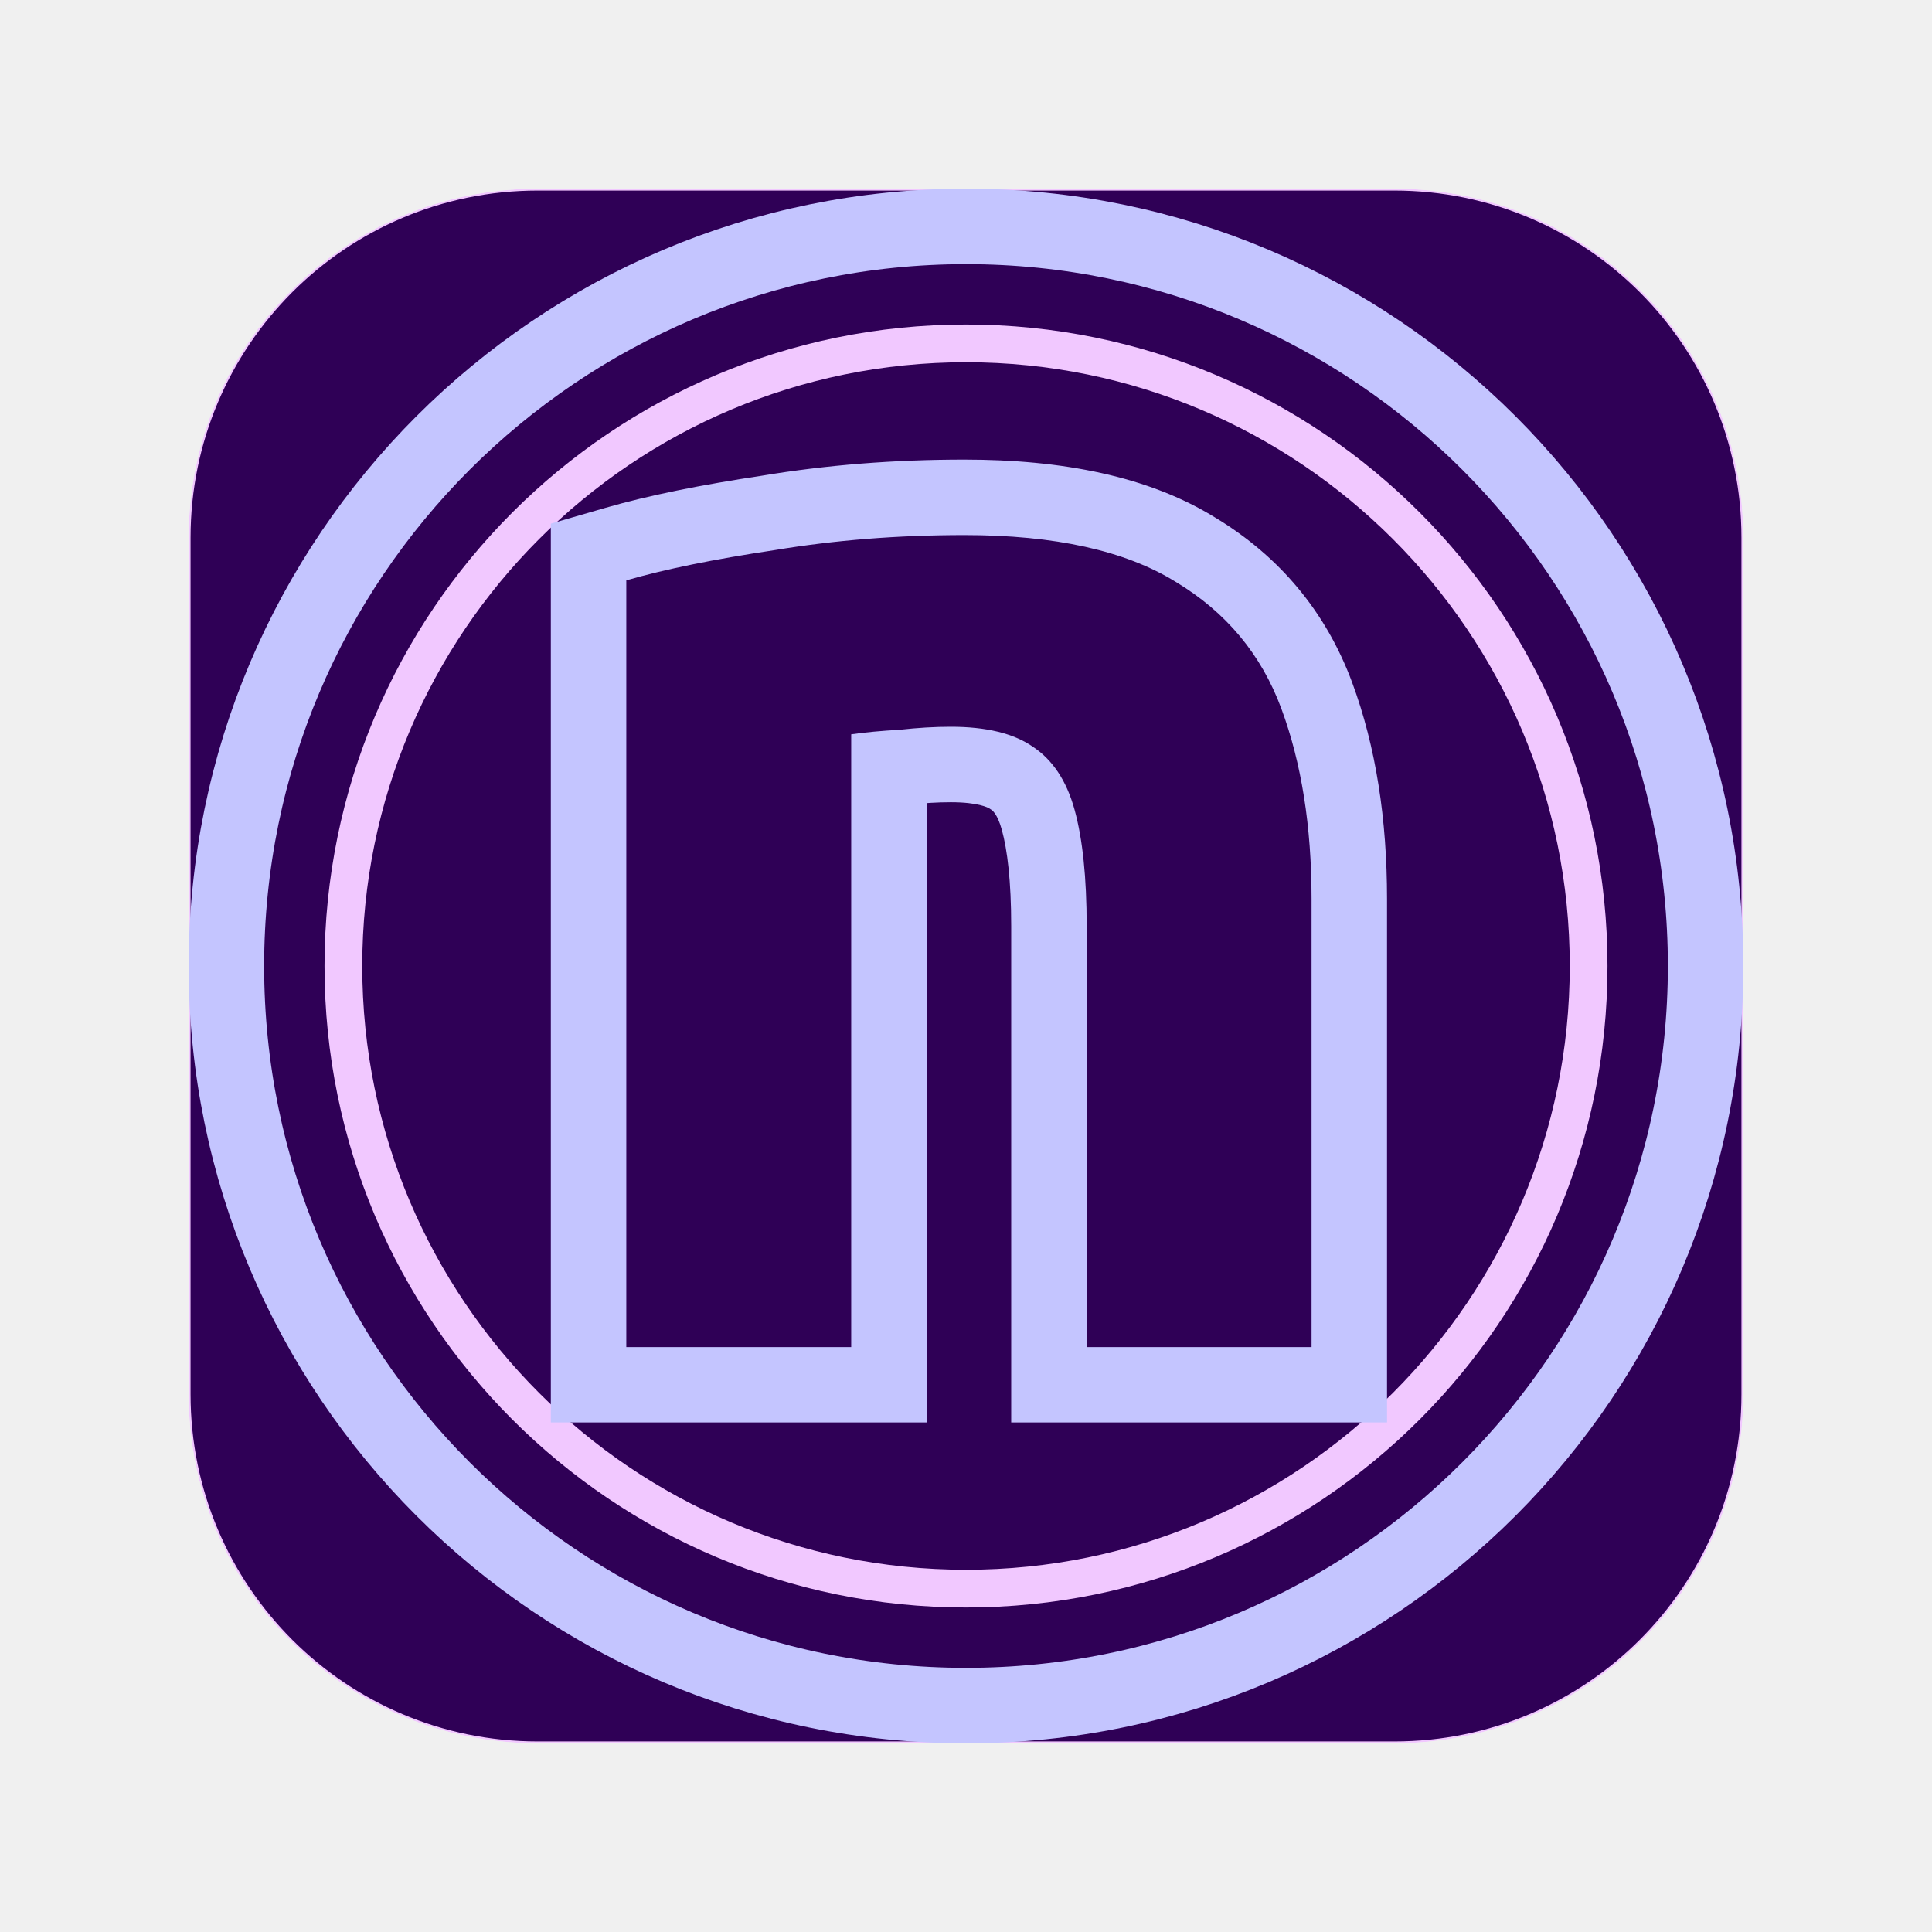
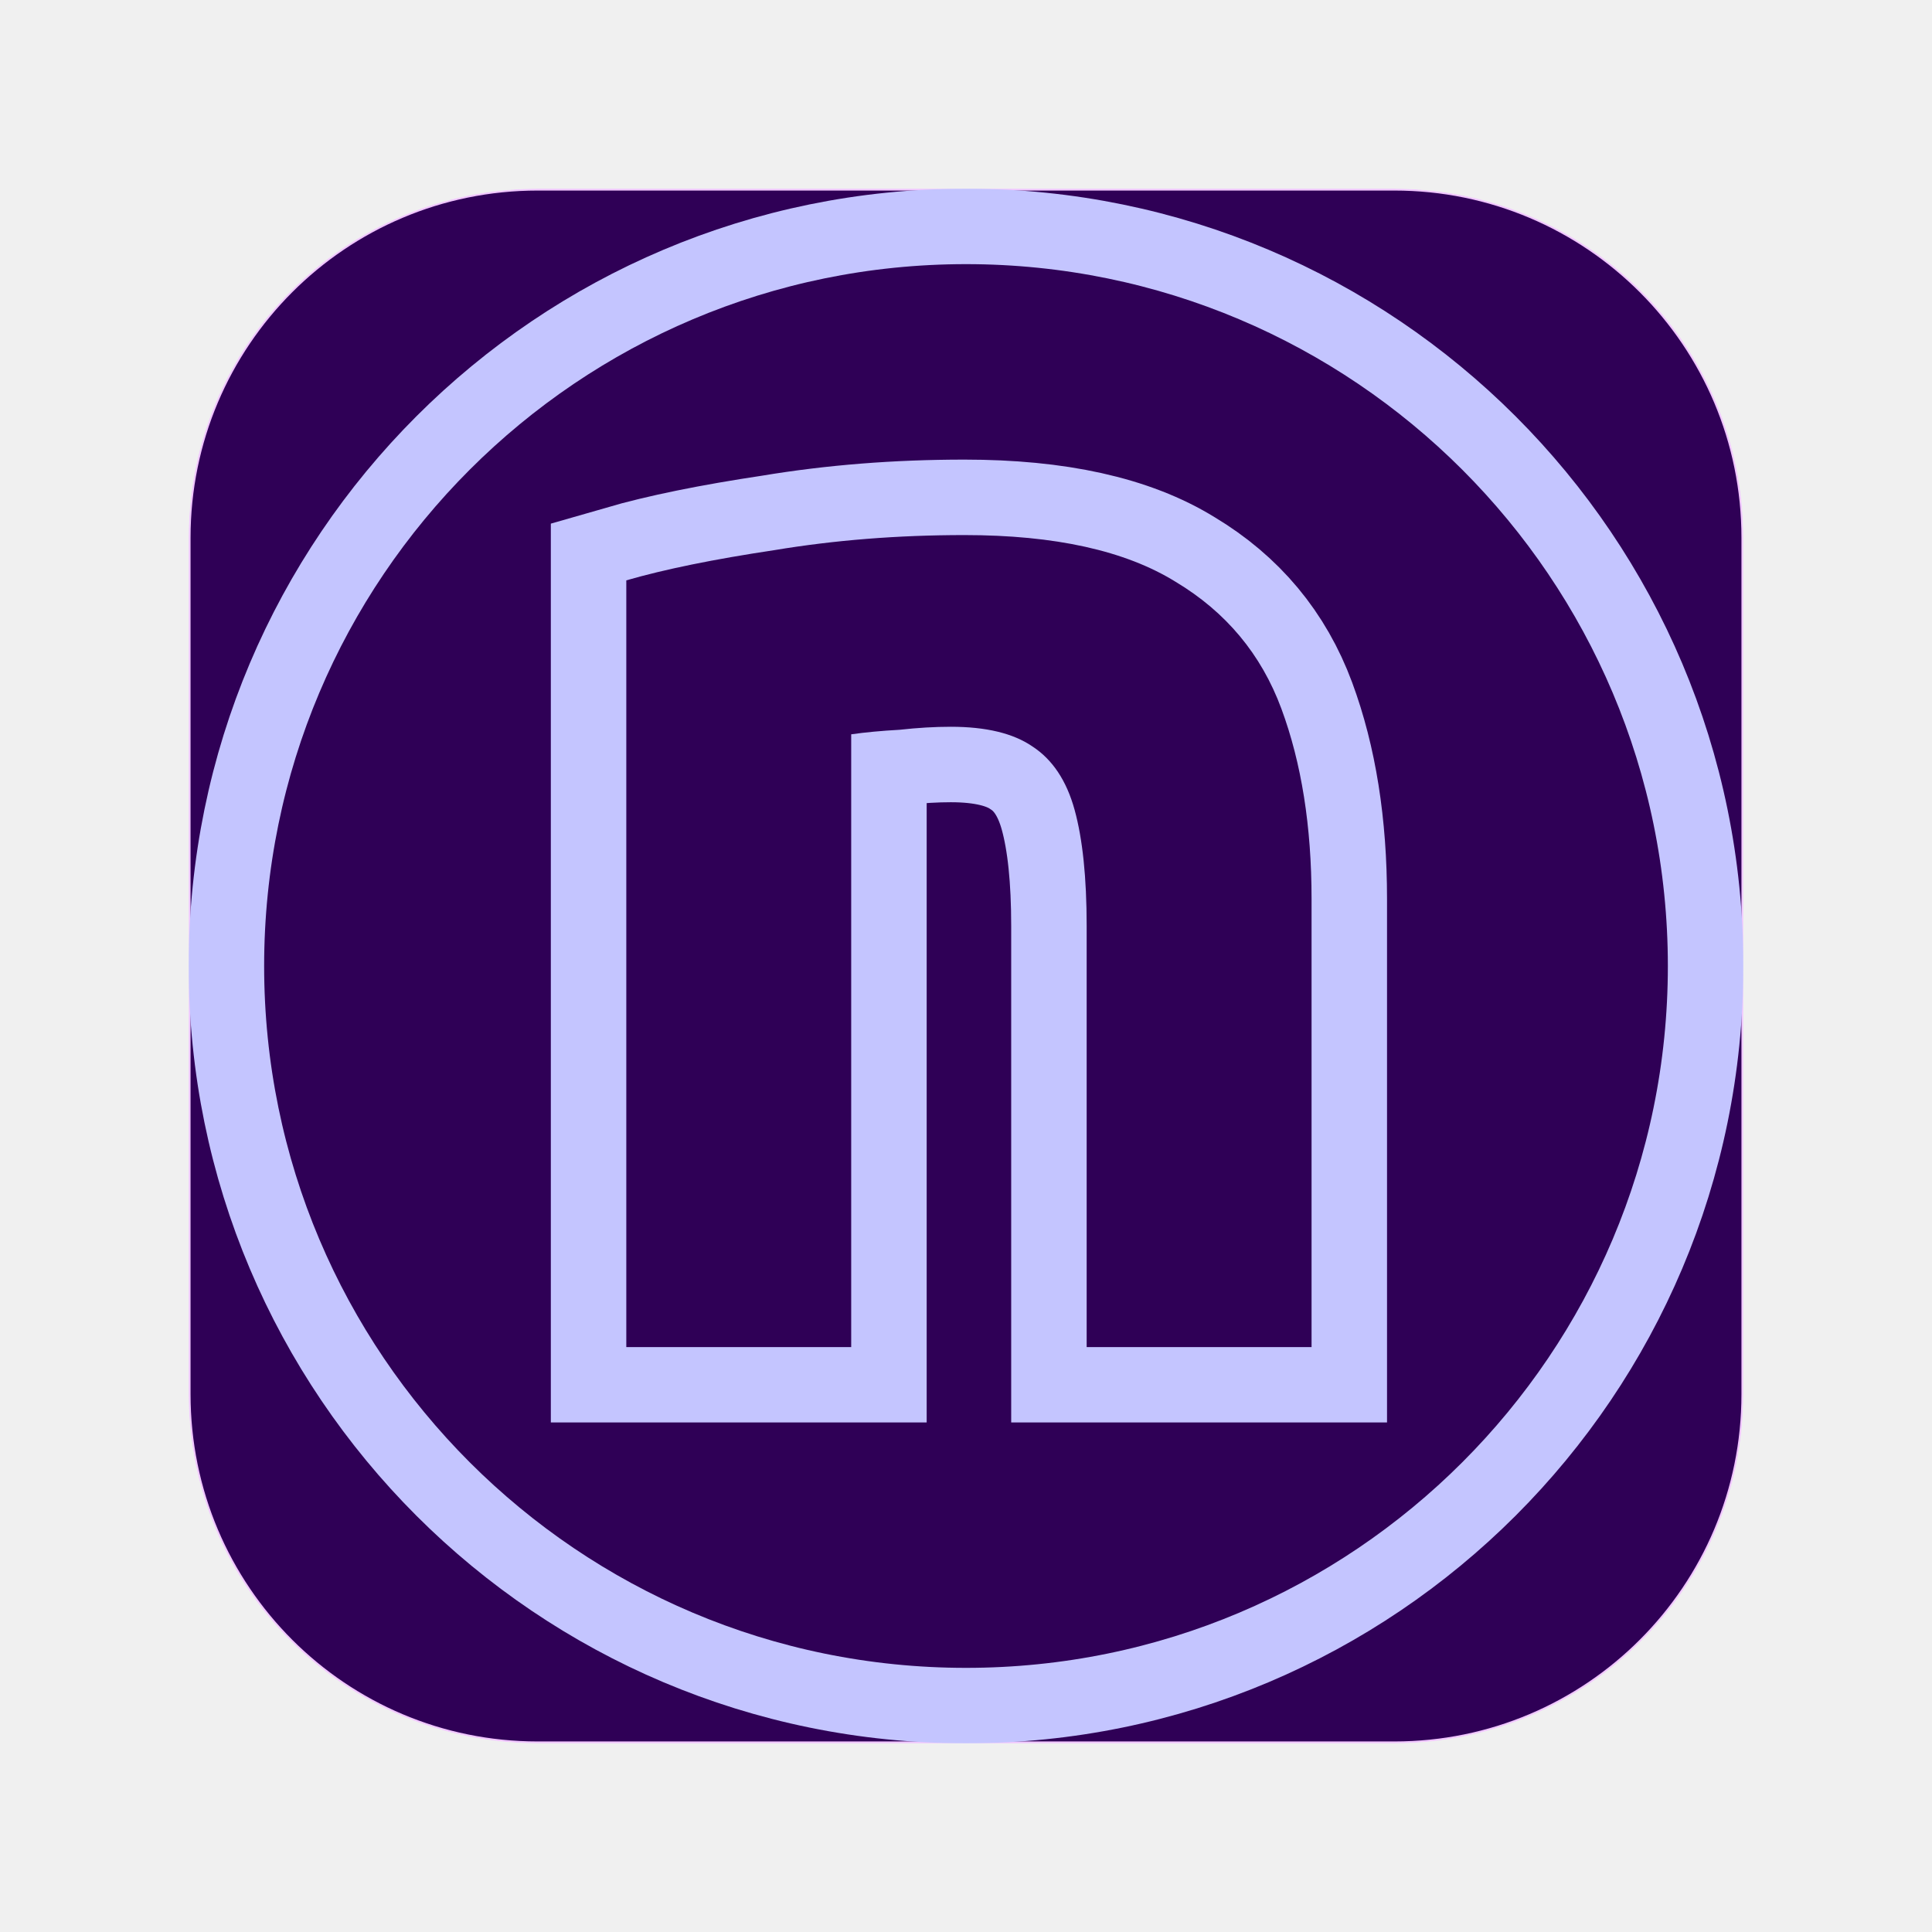
- <svg xmlns="http://www.w3.org/2000/svg" width="1024" height="1024" viewBox="0 0 1024 1024" fill="none">
+ <svg xmlns="http://www.w3.org/2000/svg" xmlns:xlink="http://www.w3.org/1999/xlink" width="1024" height="1024" viewBox="0 0 1024 1024" fill="none">
  <mask id="mask0_3511_3" style="mask-type:alpha" maskUnits="userSpaceOnUse" x="100" y="100" width="824" height="824">
-     <rect x="100.5" y="100.5" width="823" height="823" rx="184.5" fill="url(#paint0_linear_3511_3)" stroke="#F1C8FF" />
+     <path d="M285 100.5H739C840.897 100.5 923.5 183.103 923.5 285V739C923.5 840.897 840.897 923.5 739 923.5H285C183.103 923.5 100.5 840.897 100.5 739V285C100.5 183.103 183.103 100.5 285 100.5Z" fill="url(#paint0_linear_3511_3)" stroke="#F1C8FF" />
  </mask>
  <g mask="url(#mask0_3511_3)">
-     <rect x="100.5" y="100.5" width="823" height="823" rx="184.5" fill="#2F0056" stroke="#F1C8FF" />
-     <circle cx="512" cy="512" r="392" fill="#2F0056" stroke="#C4C5FF" stroke-width="40" />
-     <path d="M512 182C694.254 182 842 329.746 842 512C842 694.254 694.254 842 512 842C329.746 842 182 694.254 182 512C182 329.746 329.746 182 512 182Z" fill="#2F0056" stroke="#F1C8FF" stroke-width="20" />
-     <mask id="path-5-outside-1_3511_3" maskUnits="userSpaceOnUse" x="291" y="243" width="445" height="511" fill="black">
+     <path d="M285 100.5H739C840.897 100.5 923.5 183.103 923.5 285V739C923.5 840.897 840.897 923.5 739 923.5H285C183.103 923.5 100.5 840.897 100.5 739V285C100.5 183.103 183.103 100.5 285 100.5Z" fill="#2F0056" stroke="#F1C8FF" />
+     <path d="M904 512C904 728.496 728.496 904 512 904C295.504 904 120 728.496 120 512C120 295.504 295.504 120 512 120C728.496 120 904 295.504 904 512Z" fill="#2F0056" stroke-width="40" stroke="#C4C5FF" />
+     <use xlink:href="#stroke0_3511_3" fill="#2F0056" />
+     <mask id="stroke1_3511_3" maskUnits="userSpaceOnUse" x="291" y="243" width="445" height="511" fill="black">
      <rect fill="white" x="291" y="243" width="445" height="511" />
-       <path d="M331.953 714V307.6C352.22 301.733 378.353 296.4 410.353 291.6C442.353 286.267 475.953 283.6 511.153 283.6C559.153 283.6 596.486 291.867 623.153 308.4C649.82 324.4 668.486 346.8 679.153 375.6C689.82 404.4 695.153 438 695.153 476.4V714H575.953V490.8C575.953 465.2 573.82 444.667 569.553 429.2C565.286 413.733 557.82 402.533 547.153 395.6C537.02 388.667 522.62 385.2 503.953 385.2C495.42 385.2 486.353 385.733 476.753 386.8C467.153 387.333 458.62 388.133 451.153 389.2V714H331.953Z" />
+       <use xlink:href="#stroke0_3511_3" />
    </mask>
-     <path d="M331.953 714V307.6C352.22 301.733 378.353 296.4 410.353 291.6C442.353 286.267 475.953 283.6 511.153 283.6C559.153 283.6 596.486 291.867 623.153 308.4C649.82 324.4 668.486 346.8 679.153 375.6C689.82 404.4 695.153 438 695.153 476.4V714H575.953V490.8C575.953 465.2 573.82 444.667 569.553 429.2C565.286 413.733 557.82 402.533 547.153 395.6C537.02 388.667 522.62 385.2 503.953 385.2C495.42 385.2 486.353 385.733 476.753 386.8C467.153 387.333 458.62 388.133 451.153 389.2V714H331.953Z" fill="#2F0056" />
-     <path d="M331.953 714H291.953V754H331.953V714ZM331.953 307.6L320.831 269.177L291.953 277.537V307.6H331.953ZM410.353 291.6L416.287 331.157L416.608 331.109L416.929 331.056L410.353 291.6ZM623.153 308.4L602.076 342.396L602.323 342.55L602.573 342.7L623.153 308.4ZM679.153 375.6L641.643 389.493V389.493L679.153 375.6ZM695.153 714V754H735.153V714H695.153ZM575.953 714H535.953V754H575.953V714ZM569.553 429.2L530.993 439.837L530.993 439.837L569.553 429.2ZM547.153 395.6L524.566 428.612L524.957 428.88L525.354 429.138L547.153 395.6ZM476.753 386.8L478.972 426.738L480.074 426.677L481.17 426.555L476.753 386.8ZM451.153 389.2L445.496 349.602L411.153 354.508V389.2H451.153ZM451.153 714V754H491.153V714H451.153ZM331.953 714H371.953V307.6H331.953H291.953V714H331.953ZM331.953 307.6L343.075 346.023C360.996 340.835 385.221 335.817 416.287 331.157L410.353 291.6L404.42 252.043C371.485 256.983 343.444 262.632 320.831 269.177L331.953 307.6ZM410.353 291.6L416.929 331.056C446.581 326.114 477.972 323.6 511.153 323.6V283.6V243.6C473.934 243.6 438.125 246.42 403.777 252.144L410.353 291.6ZM511.153 283.6V323.6C555.353 323.6 584.252 331.345 602.076 342.396L623.153 308.4L644.231 274.404C608.721 252.388 562.953 243.6 511.153 243.6V283.6ZM623.153 308.4L602.573 342.7C621.547 354.084 634.179 369.338 641.643 389.493L679.153 375.6L716.663 361.707C702.794 324.262 678.092 294.716 643.733 274.1L623.153 308.4ZM679.153 375.6L641.643 389.493C650.309 412.889 655.153 441.602 655.153 476.4H695.153H735.153C735.153 434.398 729.331 395.911 716.663 361.707L679.153 375.6ZM695.153 476.4H655.153V714H695.153H735.153V476.4H695.153ZM695.153 714V674H575.953V714V754H695.153V714ZM575.953 714H615.953V490.8H575.953H535.953V714H575.953ZM575.953 490.8H615.953C615.953 463.469 613.729 438.921 608.113 418.563L569.553 429.2L530.993 439.837C533.911 450.413 535.953 466.931 535.953 490.8H575.953ZM569.553 429.2L608.113 418.563C601.948 396.217 589.79 375.607 568.953 362.062L547.153 395.6L525.354 429.138C525.85 429.46 528.624 431.25 530.993 439.837L569.553 429.2ZM547.153 395.6L569.74 362.588C550.32 349.3 526.756 345.2 503.953 345.2V385.2V425.2C518.484 425.2 523.719 428.033 524.566 428.612L547.153 395.6ZM503.953 385.2V345.2C493.767 345.2 483.215 345.836 472.336 347.045L476.753 386.8L481.17 426.555C489.491 425.631 497.073 425.2 503.953 425.2V385.2ZM476.753 386.8L474.534 346.862C464.079 347.442 454.363 348.335 445.496 349.602L451.153 389.2L456.81 428.798C462.877 427.931 470.227 427.224 478.972 426.738L476.753 386.8ZM451.153 389.2H411.153V714H451.153H491.153V389.2H451.153ZM451.153 714V674H331.953V714V754H451.153V714Z" fill="#C4C5FF" mask="url(#path-5-outside-1_3511_3)" />
+     <path d="M331.953 714V307.6C352.22 301.733 378.353 296.4 410.353 291.6C442.353 286.267 475.953 283.6 511.153 283.6C559.153 283.6 596.486 291.867 623.153 308.4C649.82 324.4 668.486 346.8 679.153 375.6C689.82 404.4 695.153 438 695.153 476.4V714H575.953V490.8C575.953 465.2 573.82 444.667 569.553 429.2C565.286 413.733 557.82 402.533 547.153 395.6C537.02 388.667 522.62 385.2 503.953 385.2C495.42 385.2 486.353 385.733 476.753 386.8C467.153 387.333 458.62 388.133 451.153 389.2V714H331.953Z" stroke-width="80" stroke="#C4C5FF" mask="url(#stroke1_3511_3)" />
  </g>
  <defs>
    <linearGradient id="paint0_linear_3511_3" x1="512" y1="100" x2="512" y2="924" gradientUnits="userSpaceOnUse">
      <stop offset="0.178" stop-color="#1E1E2E" />
      <stop offset="1" stop-color="#0B0B10" />
    </linearGradient>
+     <path id="stroke0_3511_3" d="M331.953 714V307.6C352.22 301.733 378.353 296.4 410.353 291.6C442.353 286.267 475.953 283.6 511.153 283.6C559.153 283.6 596.486 291.867 623.153 308.4C649.82 324.4 668.486 346.8 679.153 375.6C689.82 404.4 695.153 438 695.153 476.4V714H575.953V490.8C575.953 465.2 573.82 444.667 569.553 429.2C565.286 413.733 557.82 402.533 547.153 395.6C537.02 388.667 522.62 385.2 503.953 385.2C495.42 385.2 486.353 385.733 476.753 386.8C467.153 387.333 458.62 388.133 451.153 389.2V714H331.953Z" />
  </defs>
</svg>
